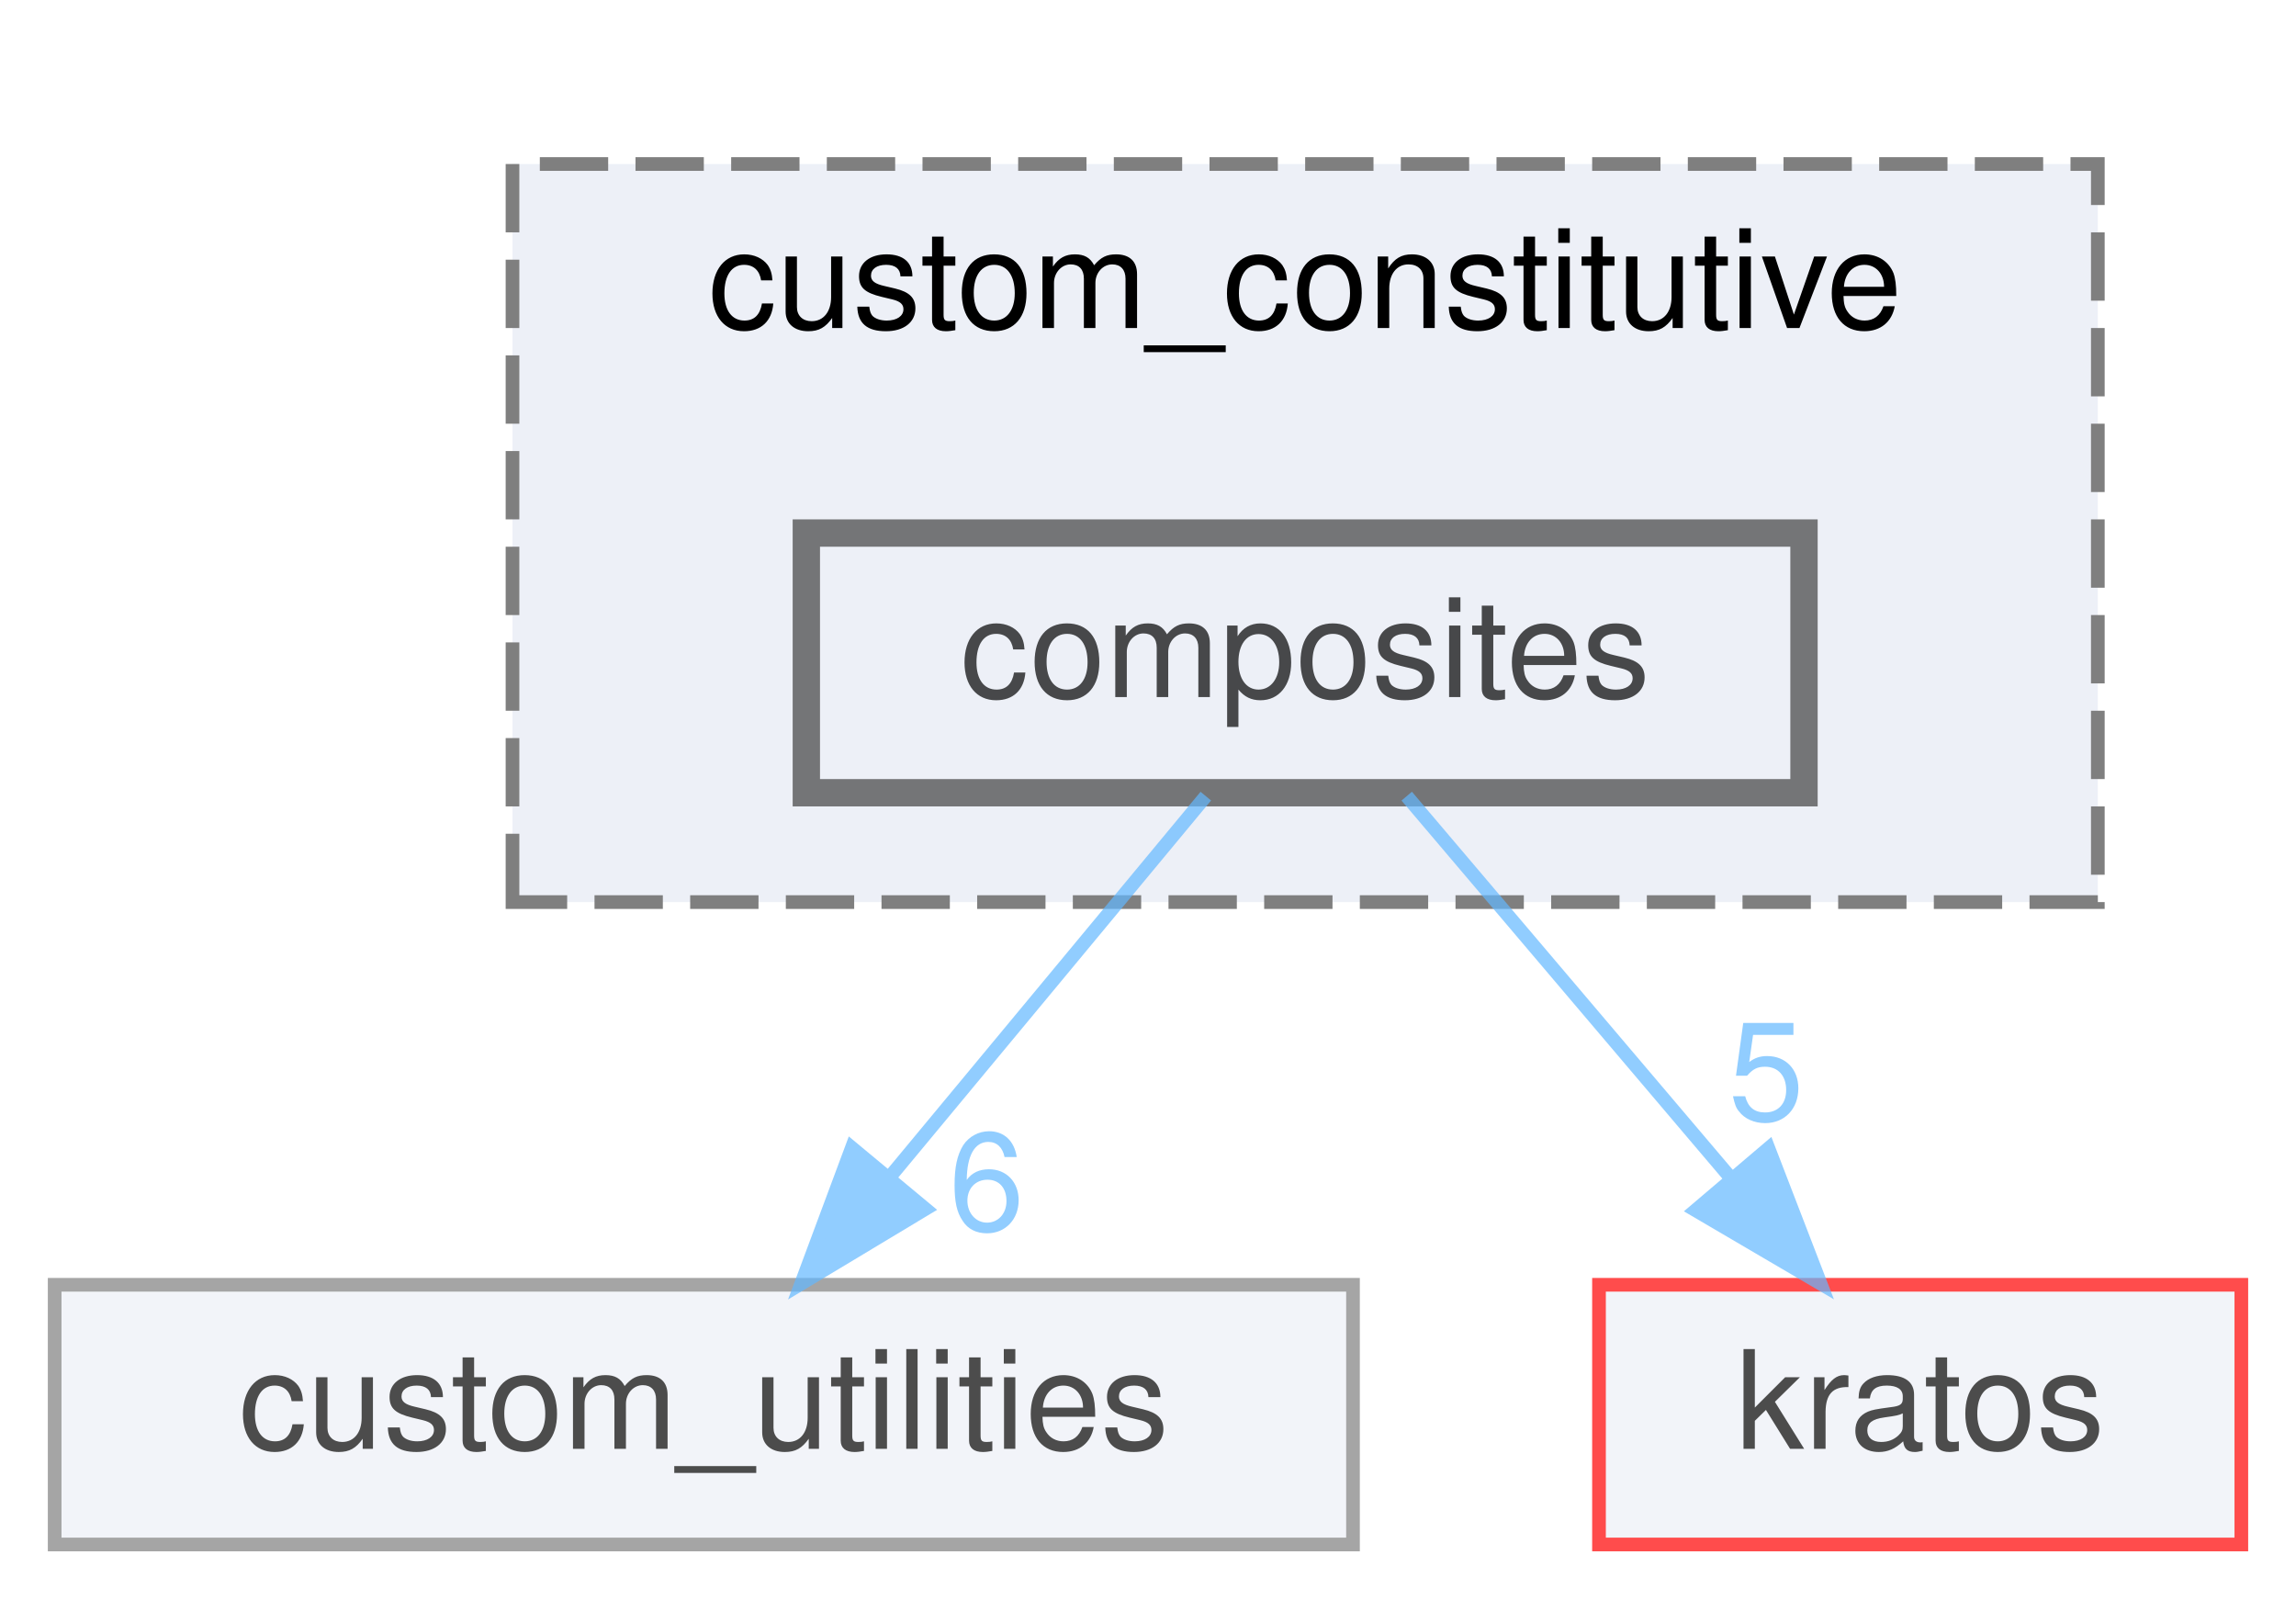
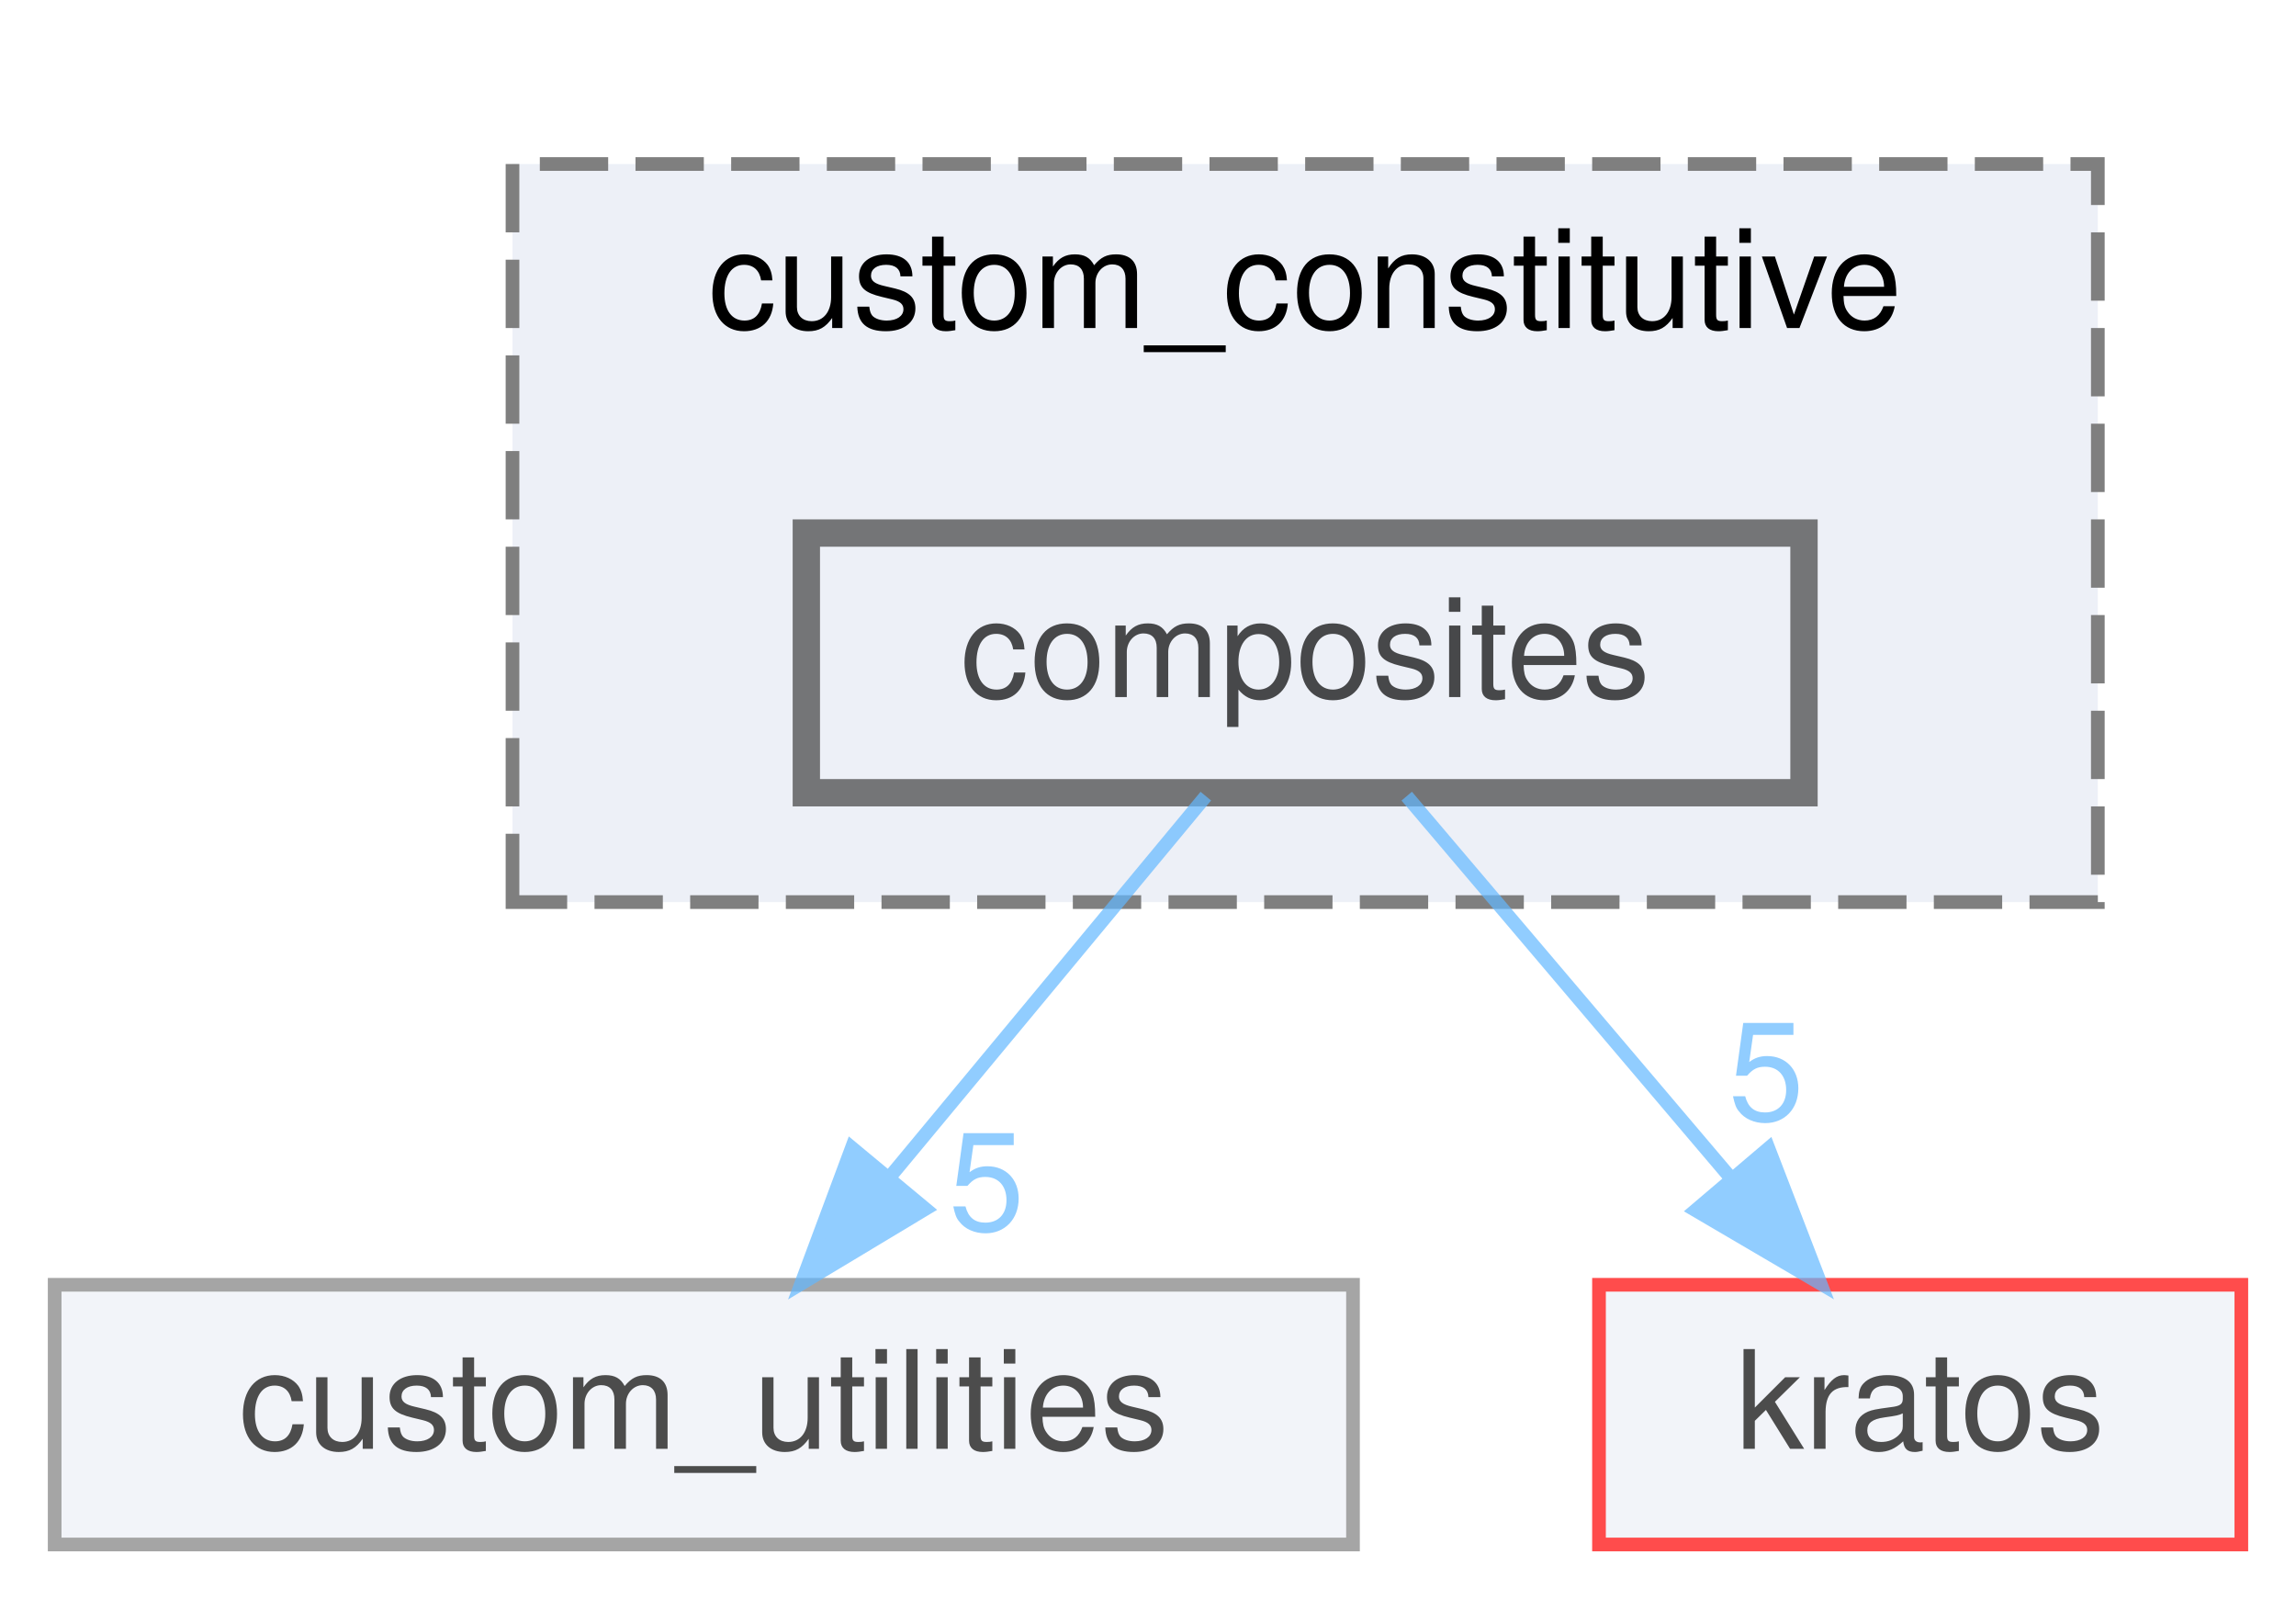
<svg xmlns="http://www.w3.org/2000/svg" xmlns:xlink="http://www.w3.org/1999/xlink" width="168pt" height="117pt" viewBox="0.00 0.00 168.00 117.00">
  <svg id="main" version="1.1" xml:space="preserve">
    <style type="text/css">
.node, .edge {opacity: 0.7;}
.node.selected, .edge.selected {opacity: 1;}
.edge:hover path { stroke: red; }
.edge:hover polygon { stroke: red; fill: red; }
</style>
    <svg id="graph" class="graph">
      <g id="graph0" class="graph" transform="scale(1 1) rotate(0) translate(4 113)">
        <g id="clust1" class="cluster">
          <g id="a_clust1">
            <a xlink:href="dir_081aec3231c33292dab9e2484f544c3d.html" target="_top" xlink:title="custom_constitutive">
              <polygon fill="#edf0f7" stroke="#7f7f7f" stroke-dasharray="5,2" points="33.5,-47 33.5,-101 149.5,-101 149.5,-47 33.5,-47" />
              <text text-anchor="middle" x="91.5" y="-89" font-family="Helvetica,sans-Serif" font-size="10.00">custom_constitutive</text>
            </a>
          </g>
        </g>
        <g id="node1" class="node">
          <g id="a_node1">
            <a xlink:href="dir_329e6568a951f79978f829743c3a7226.html" target="_top" xlink:title="composites">
              <polygon fill="#edf0f7" stroke="#404040" stroke-width="2" points="128,-74 55,-74 55,-55 128,-55 128,-74" />
              <text text-anchor="middle" x="91.5" y="-62" font-family="Helvetica,sans-Serif" font-size="10.00">composites</text>
            </a>
          </g>
        </g>
        <g id="node2" class="node">
          <g id="a_node2">
            <a xlink:href="dir_0116e1e9ef0f0194653f37a924f5c6a6.html" target="_top" xlink:title="custom_utilities">
              <polygon fill="#edf0f7" stroke="#7f7f7f" points="95,-19 0,-19 0,0 95,0 95,-19" />
              <text text-anchor="middle" x="47.5" y="-7" font-family="Helvetica,sans-Serif" font-size="10.00">custom_utilities</text>
            </a>
          </g>
        </g>
        <g id="edge1" class="edge">
          <g id="a_edge1">
            <a xlink:href="dir_000044_000342.html" target="_top">
              <path fill="none" stroke="#63b8ff" d="M84.23,-54.75C77.96,-47.18 68.71,-36.05 61.07,-26.84" />
              <polygon fill="#63b8ff" stroke="#63b8ff" points="63.71,-24.55 54.63,-19.09 58.33,-29.02 63.71,-24.55" />
            </a>
          </g>
          <g id="a_edge1-headlabel">
-             <a xlink:href="dir_000044_000342.html" target="_top" xlink:title="6">
-               <text text-anchor="middle" x="68.19" y="-23" font-family="Helvetica,sans-Serif" font-size="10.00" fill="#63b8ff">6</text>
+             <a xlink:href="dir_000044_000342.html" target="_top" xlink:title="5">
+               <text text-anchor="middle" x="68.19" y="-23" font-family="Helvetica,sans-Serif" font-size="10.00" fill="#63b8ff">5</text>
            </a>
          </g>
        </g>
        <g id="node3" class="node">
          <g id="a_node3">
            <a xlink:href="dir_8fc3e8efef0bfca4a113d719cbd52afb.html" target="_top" xlink:title="kratos">
              <polygon fill="#edf0f7" stroke="red" points="160,-19 113,-19 113,0 160,0 160,-19" />
              <text text-anchor="middle" x="136.5" y="-7" font-family="Helvetica,sans-Serif" font-size="10.00">kratos</text>
            </a>
          </g>
        </g>
        <g id="edge2" class="edge">
          <g id="a_edge2">
            <a xlink:href="dir_000044_000494.html" target="_top">
              <path fill="none" stroke="#63b8ff" d="M98.93,-54.75C105.35,-47.18 114.81,-36.05 122.62,-26.84" />
              <polygon fill="#63b8ff" stroke="#63b8ff" points="125.4,-28.98 129.21,-19.09 120.07,-24.45 125.4,-28.98" />
            </a>
          </g>
          <g id="a_edge2-headlabel">
            <a xlink:href="dir_000044_000494.html" target="_top" xlink:title="5">
              <text text-anchor="middle" x="125.24" y="-31.06" font-family="Helvetica,sans-Serif" font-size="10.00" fill="#63b8ff">5</text>
            </a>
          </g>
        </g>
      </g>
    </svg>
  </svg>
  <style type="text/css">

[data-mouse-over-selected='false'] { opacity: 0.7; }
[data-mouse-over-selected='true']  { opacity: 1.0; }

</style>
</svg>
